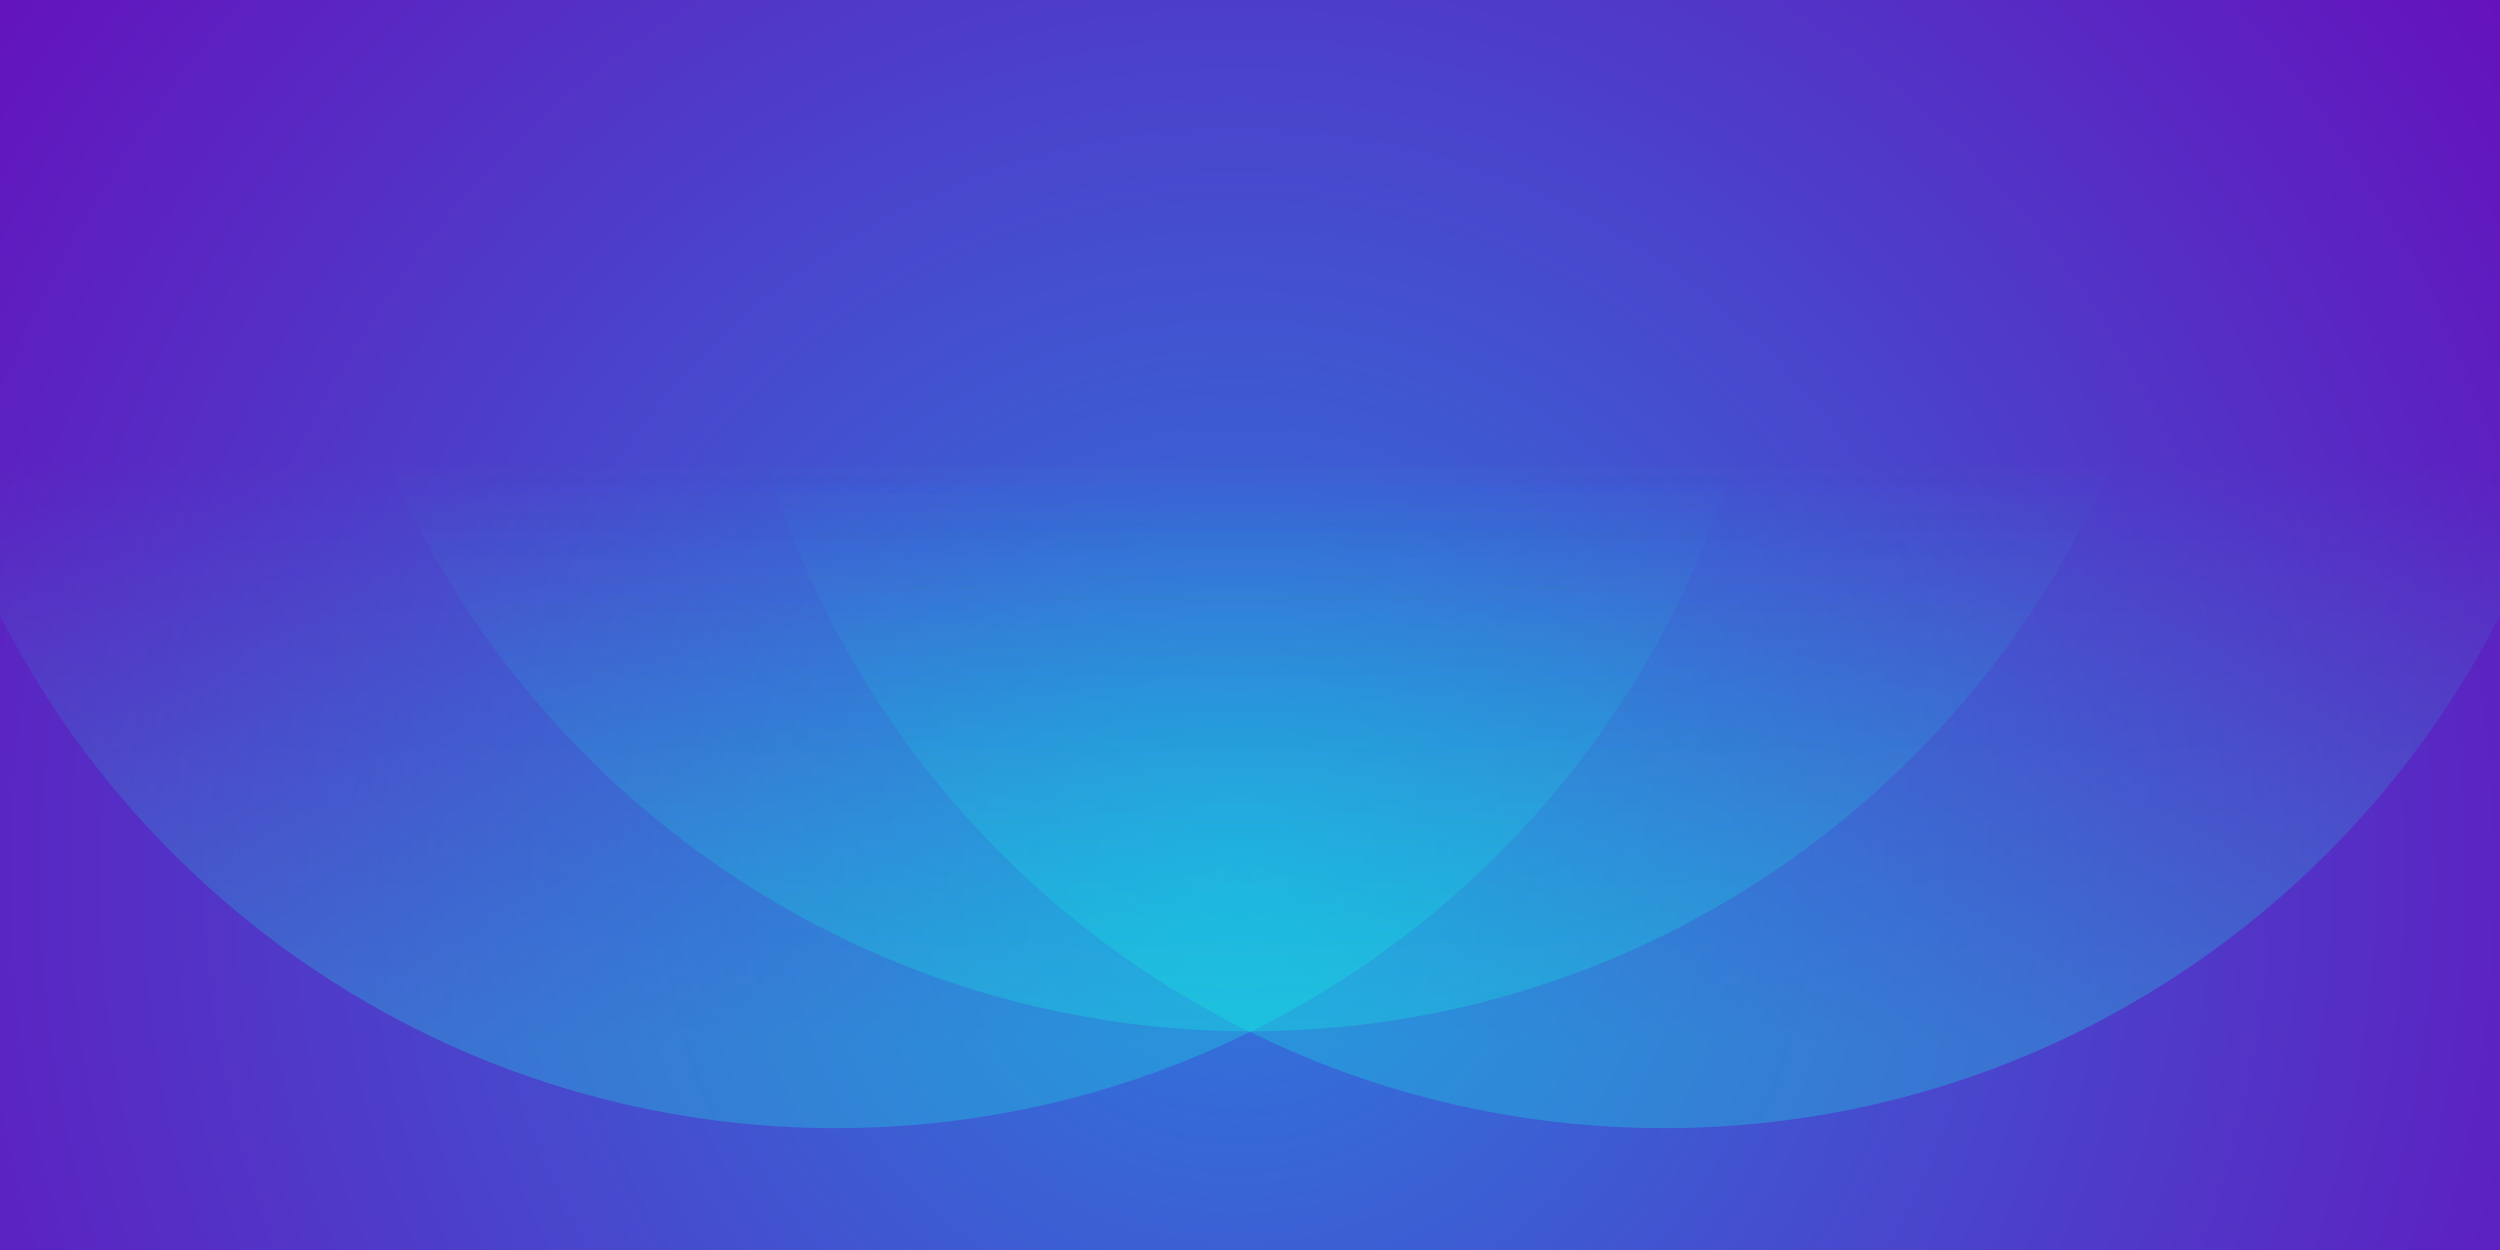
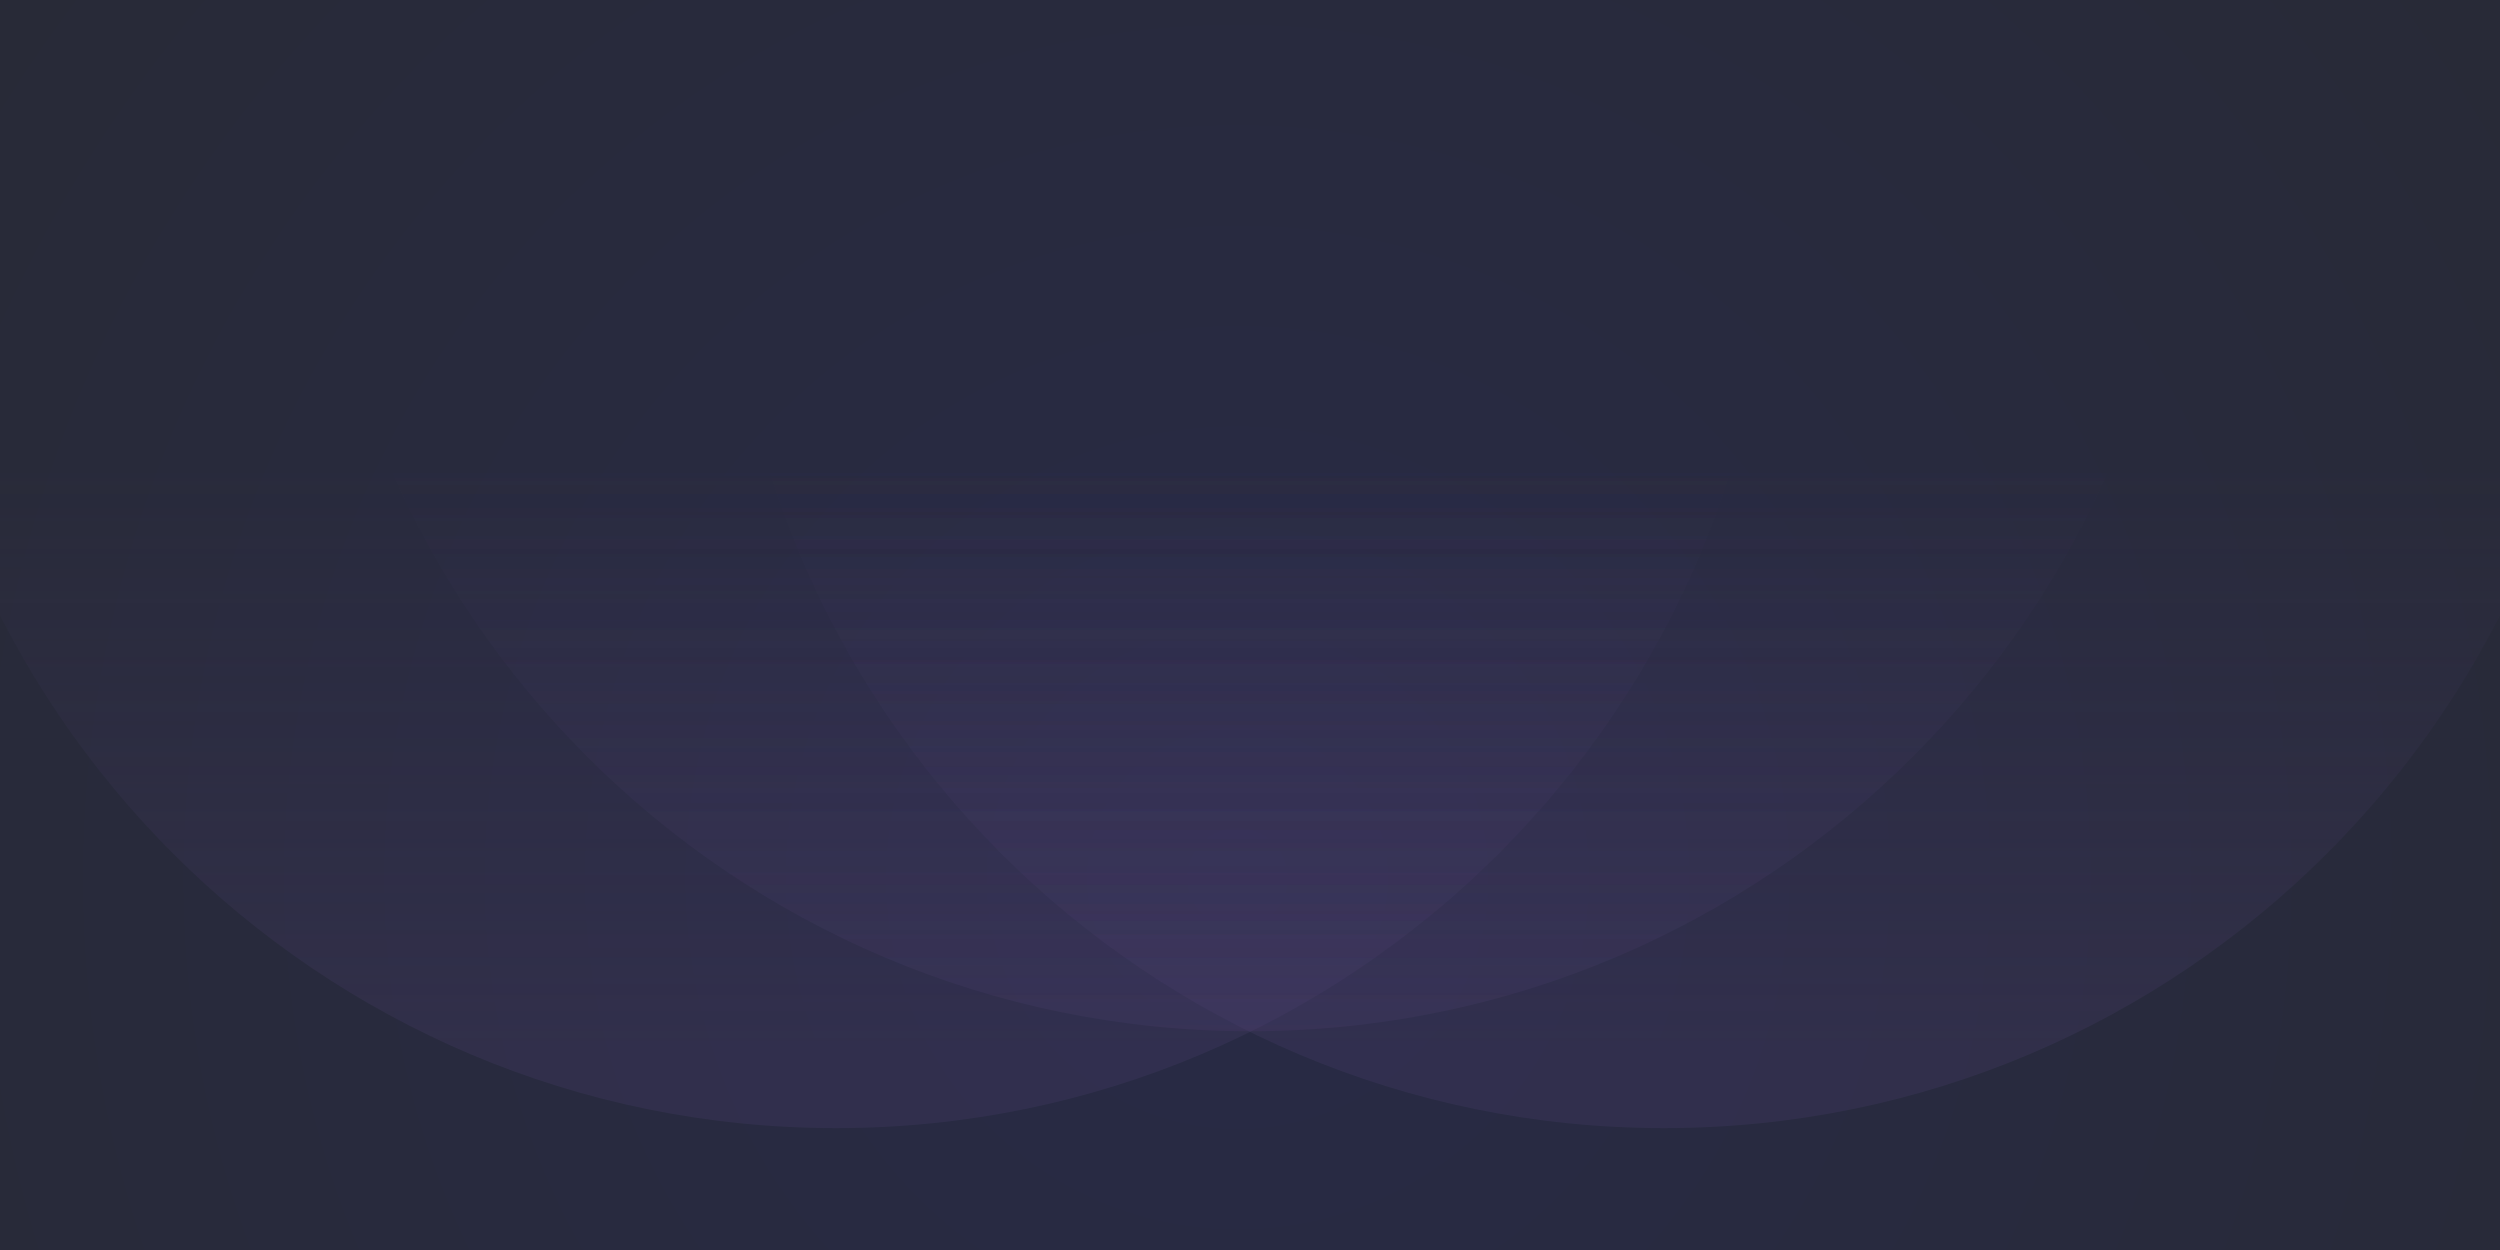
<svg xmlns="http://www.w3.org/2000/svg" width="100%" height="100%" viewBox="0 0 800 400">
-   <rect fill="#670dbb" width="800" height="400" />
+   <rect fill="#ffffff" width="800" height="400" />
  <defs>
    <radialGradient id="a" cx="396" cy="281" r="514" gradientUnits="userSpaceOnUse">
-       <stop offset="0" stop-color="#2e79dc" />
-       <stop offset="1" stop-color="#670dbb" />
+       <stop offset="0" stop-color="#282a46" />
+       <stop offset="1" stop-color="#282a36" />
    </radialGradient>
    <linearGradient id="b" gradientUnits="userSpaceOnUse" x1="400" y1="148" x2="400" y2="333">
-       <stop offset="0" stop-color="#0cffe3" stop-opacity="0" />
-       <stop offset="1" stop-color="#0cffe3" stop-opacity="0.5" />
+       <stop offset="0" stop-color="#4c3f6e" stop-opacity="0" />
+       <stop offset="1" stop-color="#4c3f6e" stop-opacity="0.5" />
    </linearGradient>
  </defs>
  <rect fill="url(#a)" width="800" height="400" />
  <g fill-opacity="0.5">
    <circle fill="url(#b)" cx="267.5" cy="61" r="300" />
    <circle fill="url(#b)" cx="532.5" cy="61" r="300" />
    <circle fill="url(#b)" cx="400" cy="30" r="300" />
  </g>
</svg>
